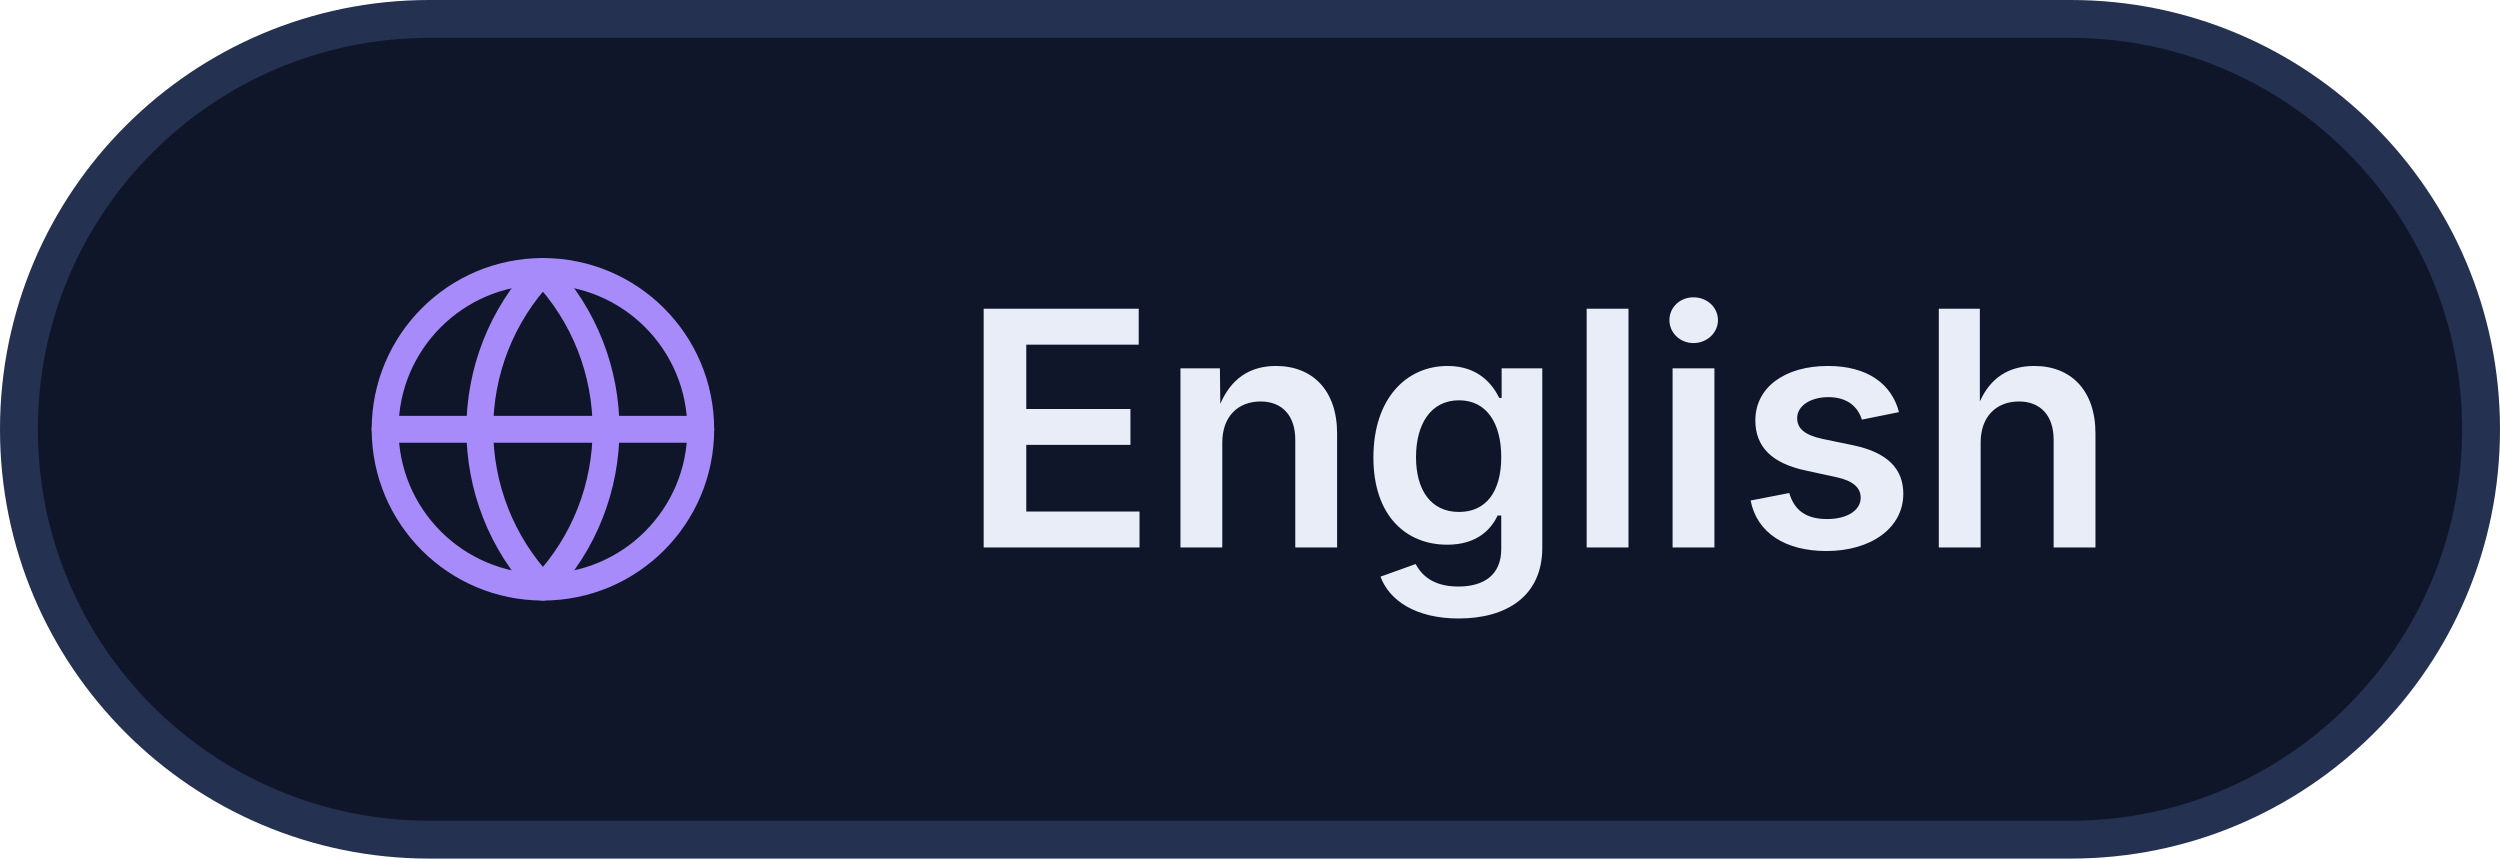
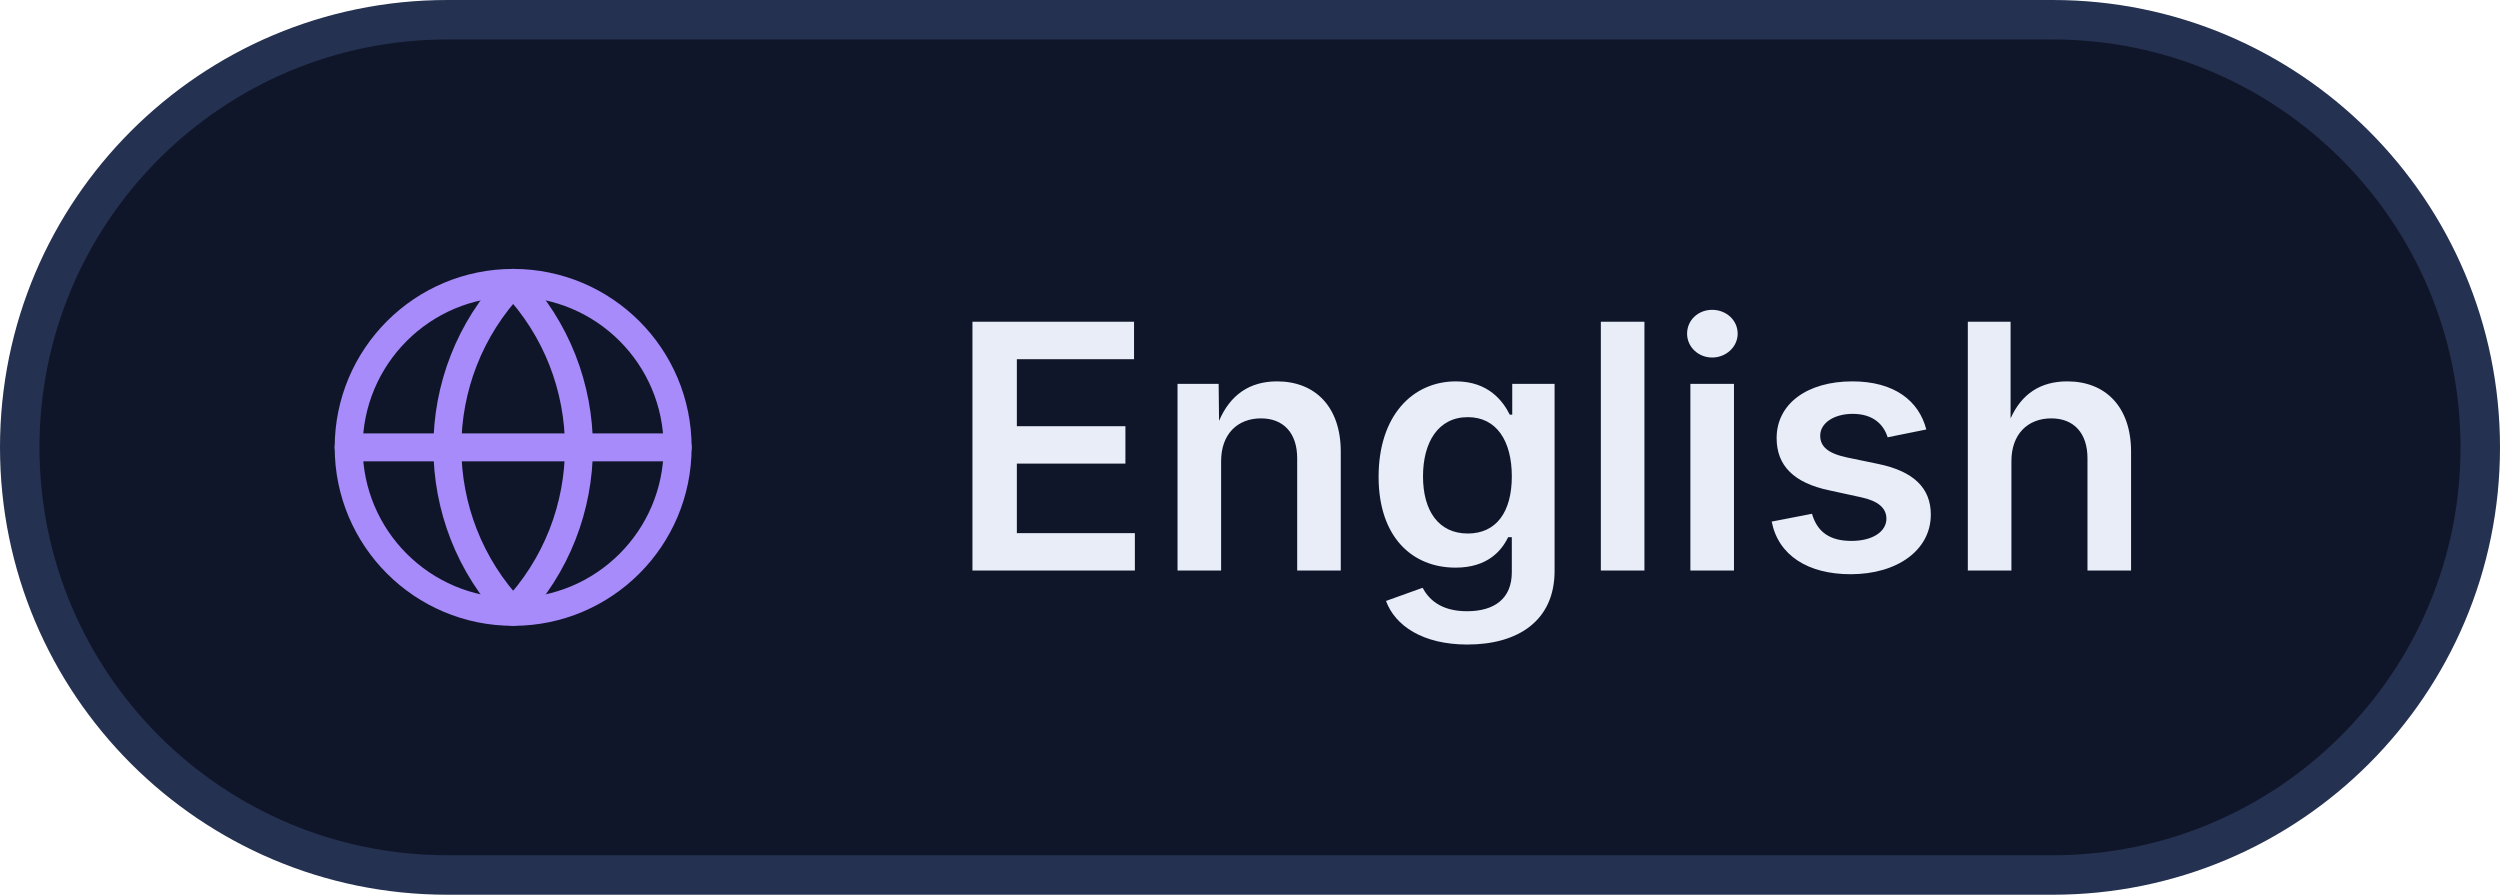
- <svg xmlns="http://www.w3.org/2000/svg" width="99" height="34" viewBox="0 0 99 34" role="img" aria-label="English" data-readme-component="button">
+ <svg xmlns="http://www.w3.org/2000/svg" width="95" height="34" viewBox="0 0 95 34" role="img" aria-label="English" data-readme-component="button">
  <defs>
    <linearGradient id="kb" x2="1" y2="0">
      <stop stop-color="#8b5cf6" />
      <stop offset=".55" stop-color="#6366f1" />
      <stop offset="1" stop-color="#22d3ee" />
    </linearGradient>
    <linearGradient id="kbd" x2="1" y2="1">
      <stop stop-color="#8b5cf6" />
      <stop offset=".55" stop-color="#6366f1" />
      <stop offset="1" stop-color="#22d3ee" />
    </linearGradient>
  </defs>
  <style>text{font-family:'Segoe UI',-apple-system,BlinkMacSystemFont,'Helvetica Neue',Inter,Arial,sans-serif}@media (prefers-reduced-motion:reduce){*{animation:none!important}}</style>
  <clipPath id="pill">
-     <rect width="99" height="34" rx="17" />
+     <rect width="95" height="34" rx="17" />
  </clipPath>
-   <rect x=".75" y=".75" width="97.5" height="32.5" rx="16.25" fill="#10162a" stroke="#253150" stroke-width="1.5" />
-   <path d="M17 33.25h65" stroke="url(#kb)" stroke-width="1.5" opacity=".7" />
-   <g transform="translate(14 9.5) scale(0.625)" fill="none" stroke="#a78bfa" stroke-width="1.7" stroke-linecap="round" stroke-linejoin="round">
+   <rect x=".75" y=".75" width="93.5" height="32.5" rx="16.25" fill="#10162a" stroke="#253150" stroke-width="1.5" />
+   <path d="M17 33.25h61" stroke="url(#kb)" stroke-width="1.5" opacity=".7" />
+   <g transform="translate(12 9.5) scale(0.625)" fill="none" stroke="#a78bfa" stroke-width="1.7" stroke-linecap="round" stroke-linejoin="round">
    <circle cx="12" cy="12" r="10" />
    <path d="M12 2a14.5 14.5 0 0 0 0 20 14.5 14.5 0 0 0 0-20" />
    <path d="M2 12h20" />
  </g>
-   <text x="38" y="21.68" font-size="13" font-weight="600" fill="#e8edf7" text-anchor="start">English</text>
+   <text x="36" y="21.68" font-size="13" font-weight="600" fill="#e8edf7" text-anchor="start">English</text>
</svg>
